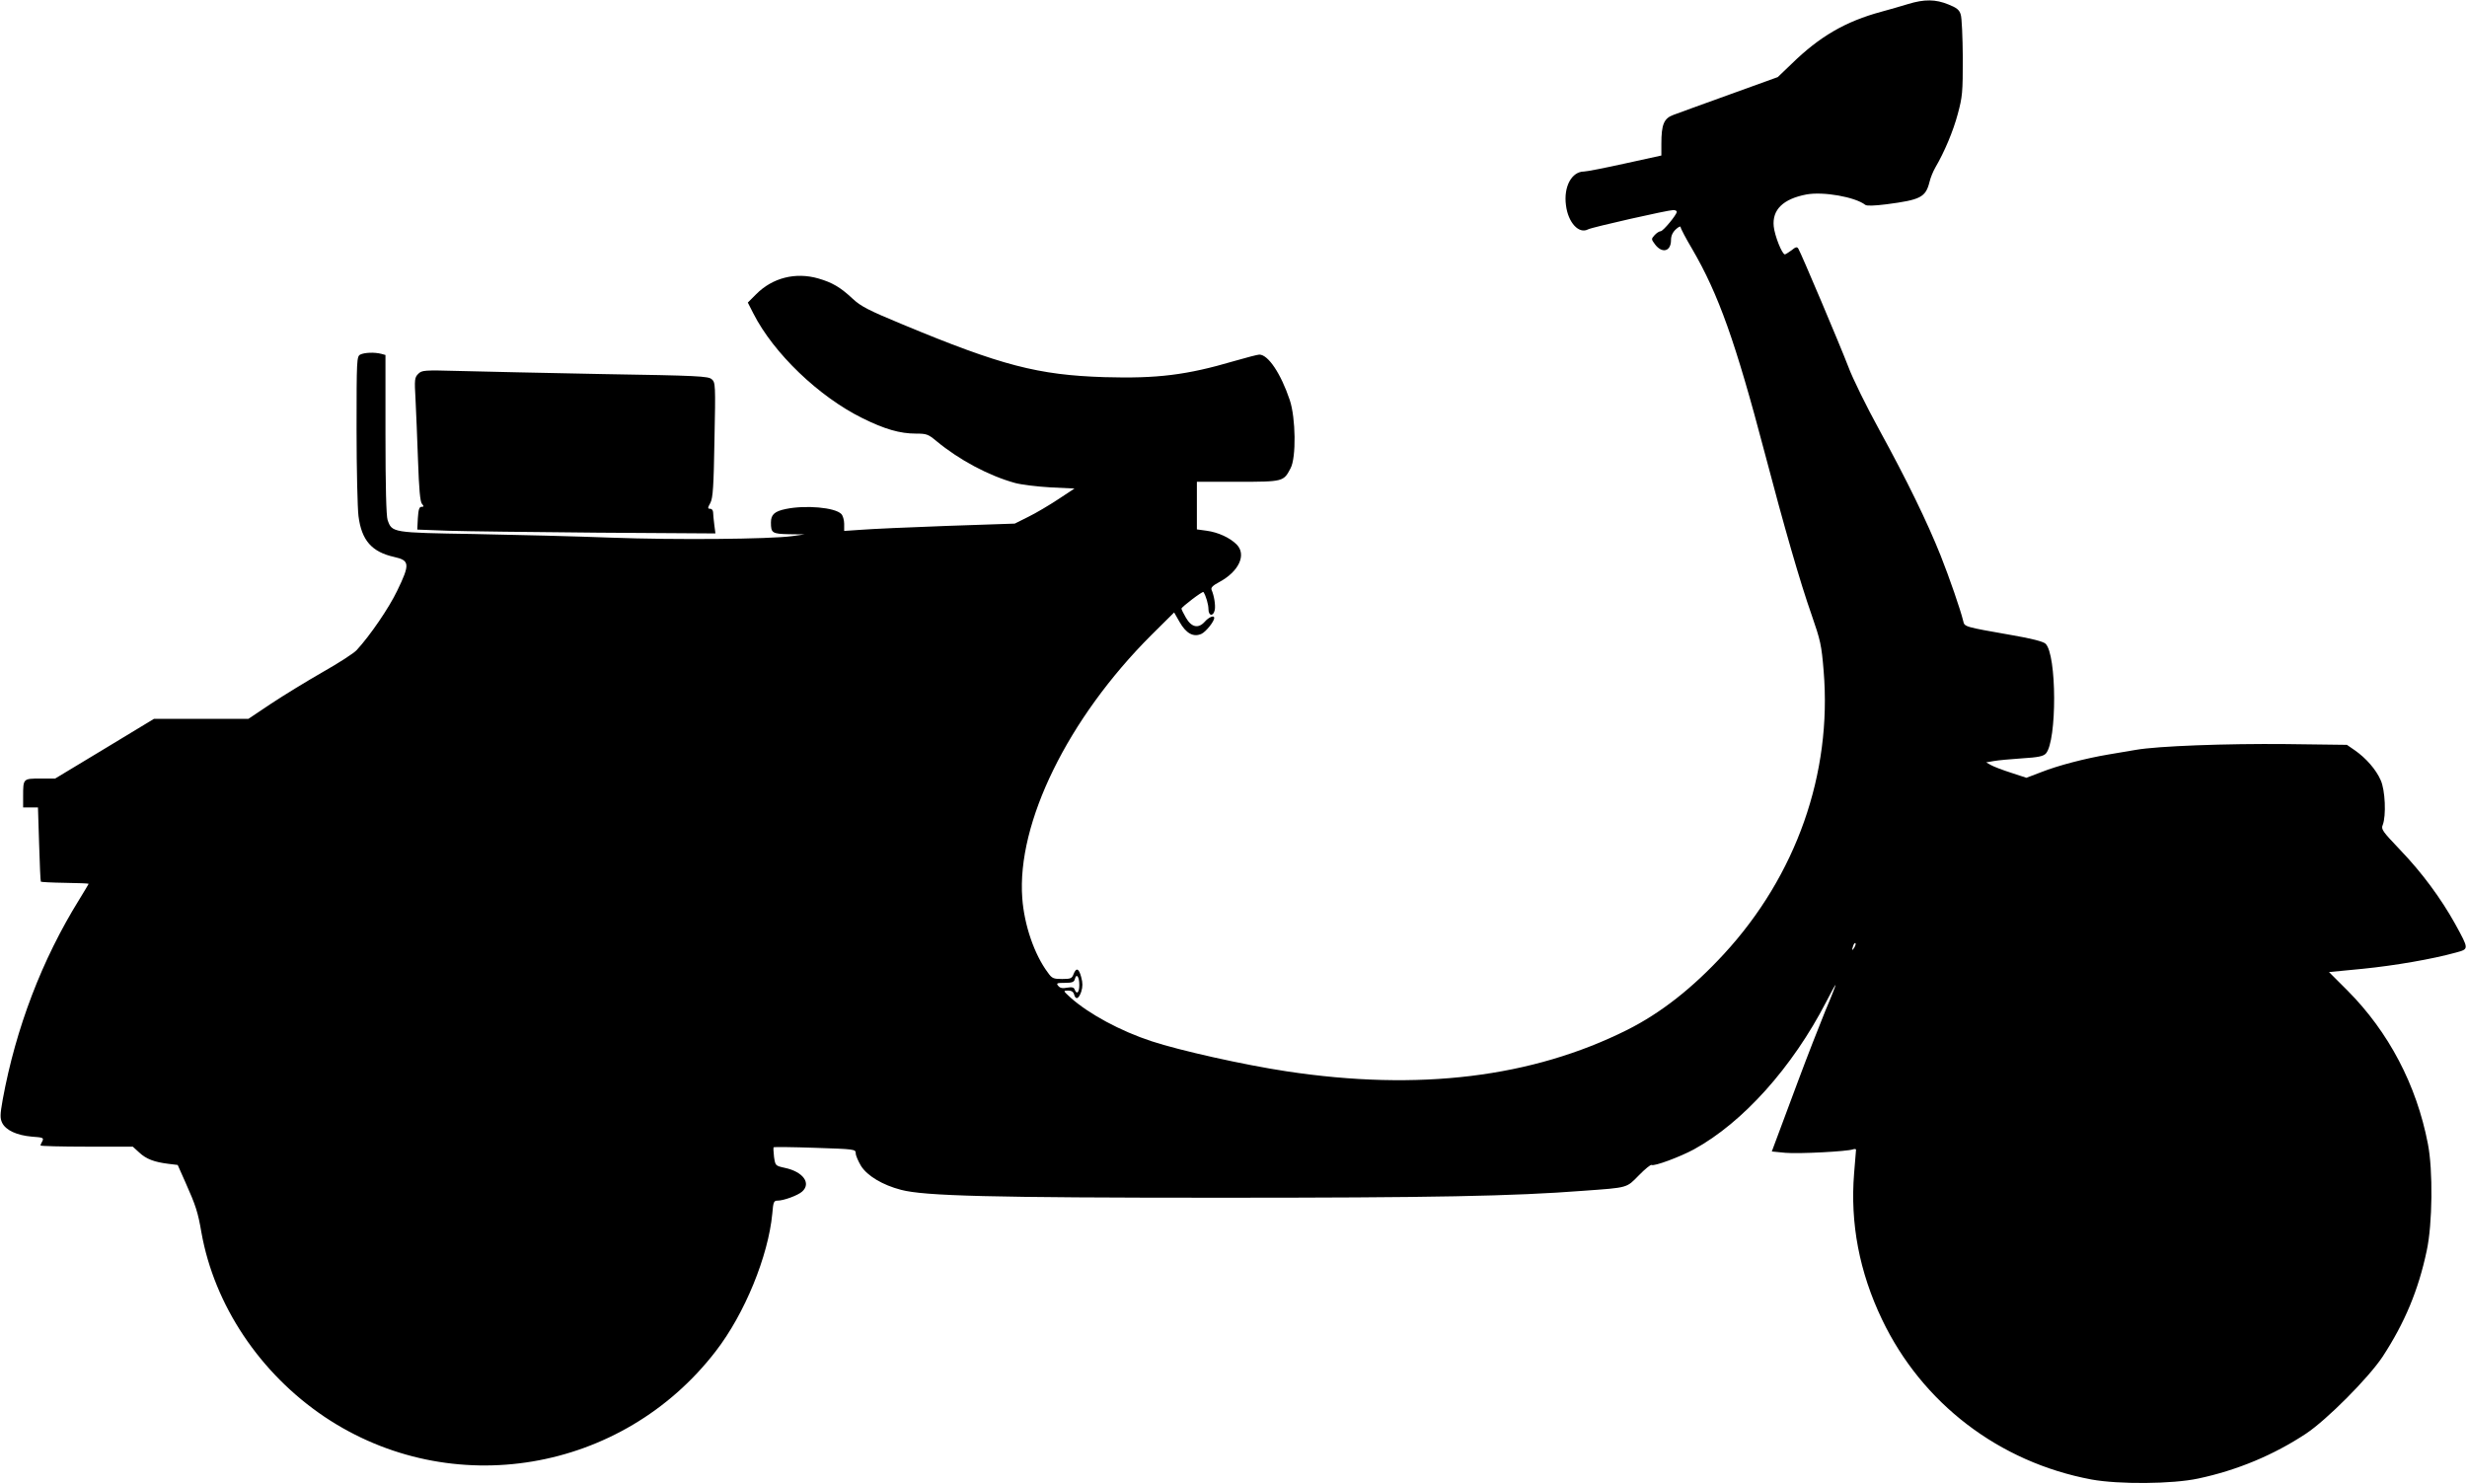
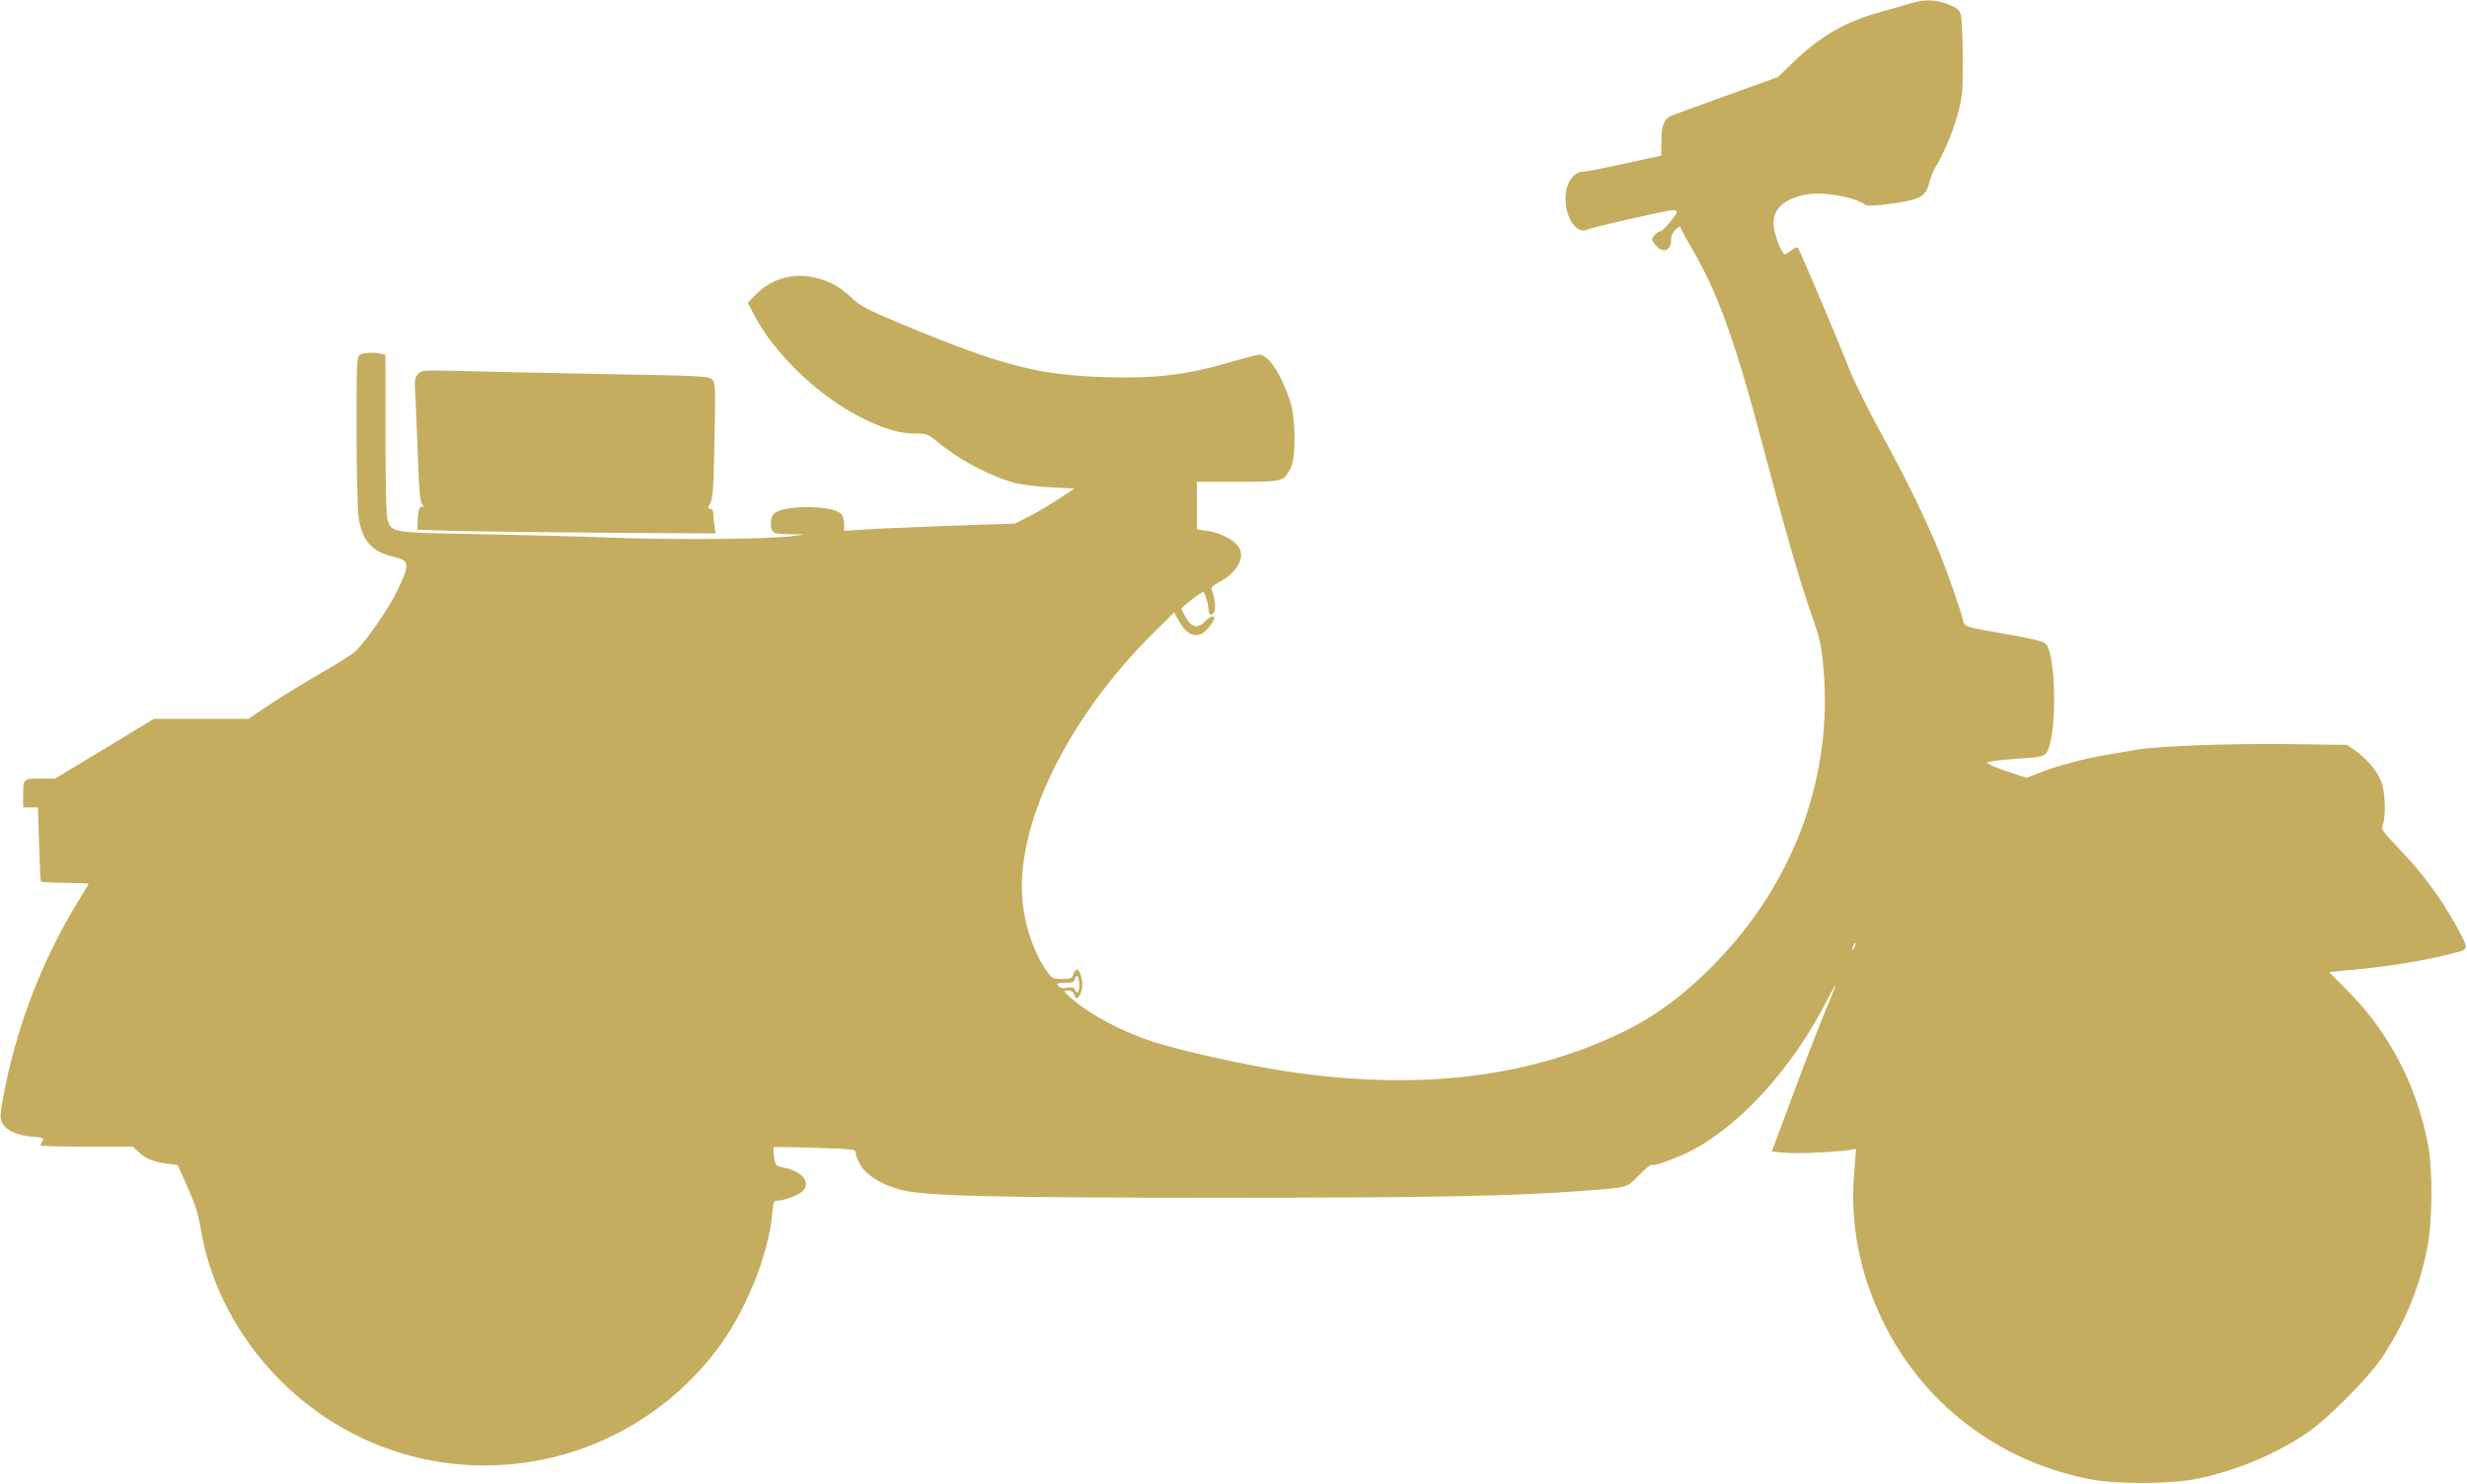
<svg xmlns="http://www.w3.org/2000/svg" version="1.0" width="1280pt" height="770pt" viewBox="0 0 1280 770" preserveAspectRatio="xMidYMid meet">
-   <g transform="translate(0,770) scale(0.1,-0.1)" fill="#000000" stroke="none">
+   <g transform="translate(0,770) scale(0.1,-0.1)" fill="#C4AD5E" stroke="none">
    <path d="M9900 7679 c-36 -11 -98 -29 -139 -40 -185 -50 -320 -128 -466 -271 l-71 -68 -249 -90 c-138 -50 -269 -97 -292 -106 -50 -18 -63 -50 -63 -150 l0 -61 -187 -41 c-104 -23 -200 -42 -214 -42 -64 0 -107 -78 -94 -175 11 -90 67 -151 115 -125 21 11 414 100 442 100 10 0 18 -4 18 -9 0 -15 -71 -101 -84 -101 -7 0 -21 -9 -31 -20 -18 -20 -18 -21 2 -48 37 -49 83 -37 83 22 0 22 8 40 25 56 14 13 25 18 25 11 0 -6 27 -58 61 -115 136 -234 224 -481 375 -1055 102 -388 184 -673 244 -843 45 -130 51 -154 62 -290 44 -532 -142 -1061 -517 -1468 -163 -177 -327 -306 -502 -394 -494 -247 -1081 -319 -1768 -215 -219 33 -555 108 -700 156 -162 53 -326 142 -420 226 -39 36 -40 36 -14 37 18 0 28 -6 32 -20 8 -30 24 -24 37 14 8 26 8 46 0 75 -12 47 -26 52 -40 16 -8 -22 -15 -25 -59 -25 -45 0 -53 3 -74 33 -70 93 -123 247 -133 387 -29 390 237 932 669 1364 l119 118 28 -49 c34 -60 72 -81 114 -62 23 11 66 64 66 83 0 15 -28 4 -49 -20 -33 -37 -69 -30 -98 21 -13 22 -23 43 -23 47 0 8 110 92 114 86 13 -19 26 -65 26 -88 0 -38 26 -40 33 -4 4 24 -3 71 -17 104 -4 11 7 22 39 39 103 55 144 143 91 196 -35 35 -96 63 -155 71 l-51 7 0 123 0 124 213 0 c236 0 237 1 273 70 30 55 27 261 -4 354 -46 137 -112 236 -158 236 -8 0 -67 -15 -132 -34 -245 -72 -397 -91 -672 -83 -344 11 -534 60 -1048 274 -174 72 -215 93 -257 132 -65 61 -107 85 -179 106 -118 34 -238 4 -323 -82 l-43 -43 29 -57 c105 -206 339 -431 566 -543 115 -57 194 -80 278 -80 54 0 63 -3 106 -39 117 -97 270 -179 407 -217 33 -9 115 -19 184 -23 l125 -6 -85 -56 c-47 -31 -116 -72 -155 -91 l-70 -35 -355 -12 c-195 -7 -394 -16 -442 -20 l-88 -6 0 37 c0 20 -7 43 -15 51 -33 34 -185 47 -287 26 -59 -12 -78 -29 -78 -70 0 -55 6 -59 94 -61 l81 -1 -65 -9 c-122 -16 -603 -20 -935 -8 -181 7 -503 15 -715 19 -426 7 -426 7 -449 73 -7 20 -11 175 -11 443 l0 413 -22 6 c-35 9 -87 7 -109 -4 -18 -10 -19 -25 -19 -388 0 -207 5 -410 10 -450 16 -126 69 -186 185 -212 81 -18 83 -37 16 -175 -43 -90 -141 -233 -210 -308 -14 -16 -93 -67 -176 -114 -82 -47 -203 -121 -268 -164 l-118 -79 -245 0 -245 0 -256 -155 -257 -155 -77 0 c-89 0 -89 0 -89 -91 l0 -59 38 0 39 0 6 -191 c3 -105 7 -192 9 -194 2 -2 58 -5 126 -6 67 -1 122 -3 122 -5 0 -1 -22 -38 -49 -82 -193 -311 -329 -667 -397 -1038 -14 -79 -14 -96 -3 -120 19 -39 76 -65 154 -72 58 -4 63 -6 55 -23 -6 -10 -10 -20 -10 -23 0 -3 108 -6 239 -6 l240 0 33 -30 c36 -34 78 -50 151 -59 l49 -6 40 -90 c54 -121 65 -155 83 -260 67 -377 303 -731 639 -957 657 -440 1544 -291 2030 341 150 194 272 493 293 713 5 62 8 68 28 68 31 0 105 27 127 47 48 43 5 103 -90 123 -49 11 -49 11 -56 57 -3 26 -4 48 -2 50 2 2 99 1 215 -3 207 -7 211 -7 211 -29 0 -11 13 -41 28 -66 33 -51 111 -98 207 -123 121 -32 464 -41 1655 -41 1104 0 1524 8 1885 36 235 17 223 14 288 80 32 33 62 57 66 54 14 -8 148 42 220 81 254 139 511 426 686 765 25 49 47 89 49 89 2 0 -22 -62 -54 -137 -31 -76 -94 -237 -139 -358 -45 -121 -95 -254 -110 -295 l-28 -75 71 -7 c70 -6 320 7 350 18 9 3 16 2 16 -2 0 -5 -5 -60 -10 -122 -21 -260 27 -512 145 -759 208 -435 607 -740 1086 -830 142 -26 421 -24 555 5 202 43 391 122 559 233 108 72 324 289 397 399 115 176 186 346 229 550 30 139 33 418 6 555 -59 306 -204 581 -417 795 l-96 96 176 17 c168 17 359 50 482 84 69 19 69 16 -3 148 -74 133 -171 265 -285 384 -93 98 -101 108 -91 131 18 47 13 180 -11 232 -24 55 -76 114 -133 154 l-42 29 -316 4 c-309 3 -665 -10 -779 -30 -31 -5 -95 -16 -142 -24 -119 -20 -262 -57 -350 -92 l-76 -29 -79 26 c-44 14 -91 32 -105 40 l-25 14 40 7 c22 4 88 10 147 14 84 5 110 11 123 25 58 65 57 515 -2 570 -12 11 -73 27 -173 44 -250 44 -247 43 -254 74 -14 58 -71 223 -117 339 -69 173 -176 393 -317 650 -67 122 -140 270 -162 330 -43 112 -244 587 -259 612 -7 12 -14 10 -36 -8 -15 -11 -31 -21 -34 -21 -15 0 -53 97 -58 145 -9 87 49 143 170 166 88 16 252 -13 305 -54 8 -6 46 -5 110 3 176 23 203 36 223 115 5 22 19 56 30 75 48 82 93 189 117 279 24 89 26 111 26 291 -1 107 -5 209 -11 225 -7 24 -21 35 -64 52 -66 27 -124 28 -209 2z m-279 -4896 c-12 -20 -14 -14 -5 12 4 9 9 14 11 11 3 -2 0 -13 -6 -23z m-4021 -194 c0 -39 -13 -52 -24 -24 -4 12 -14 14 -39 10 -24 -5 -37 -2 -46 9 -12 14 -8 16 34 16 38 0 48 4 52 20 8 32 23 12 23 -31z" />
    <path d="M2170 5760 c-19 -19 -20 -29 -14 -133 3 -61 9 -205 13 -319 5 -147 11 -211 20 -222 11 -13 11 -16 -2 -16 -12 0 -16 -14 -19 -59 l-3 -59 160 -6 c88 -3 436 -7 774 -10 l613 -4 -6 46 c-3 24 -6 53 -6 63 0 11 -7 19 -15 19 -14 0 -14 4 1 31 13 26 17 83 21 327 6 285 5 298 -14 314 -17 16 -70 19 -569 27 -302 6 -636 13 -741 16 -184 5 -194 4 -213 -15z" />
  </g>
</svg>
